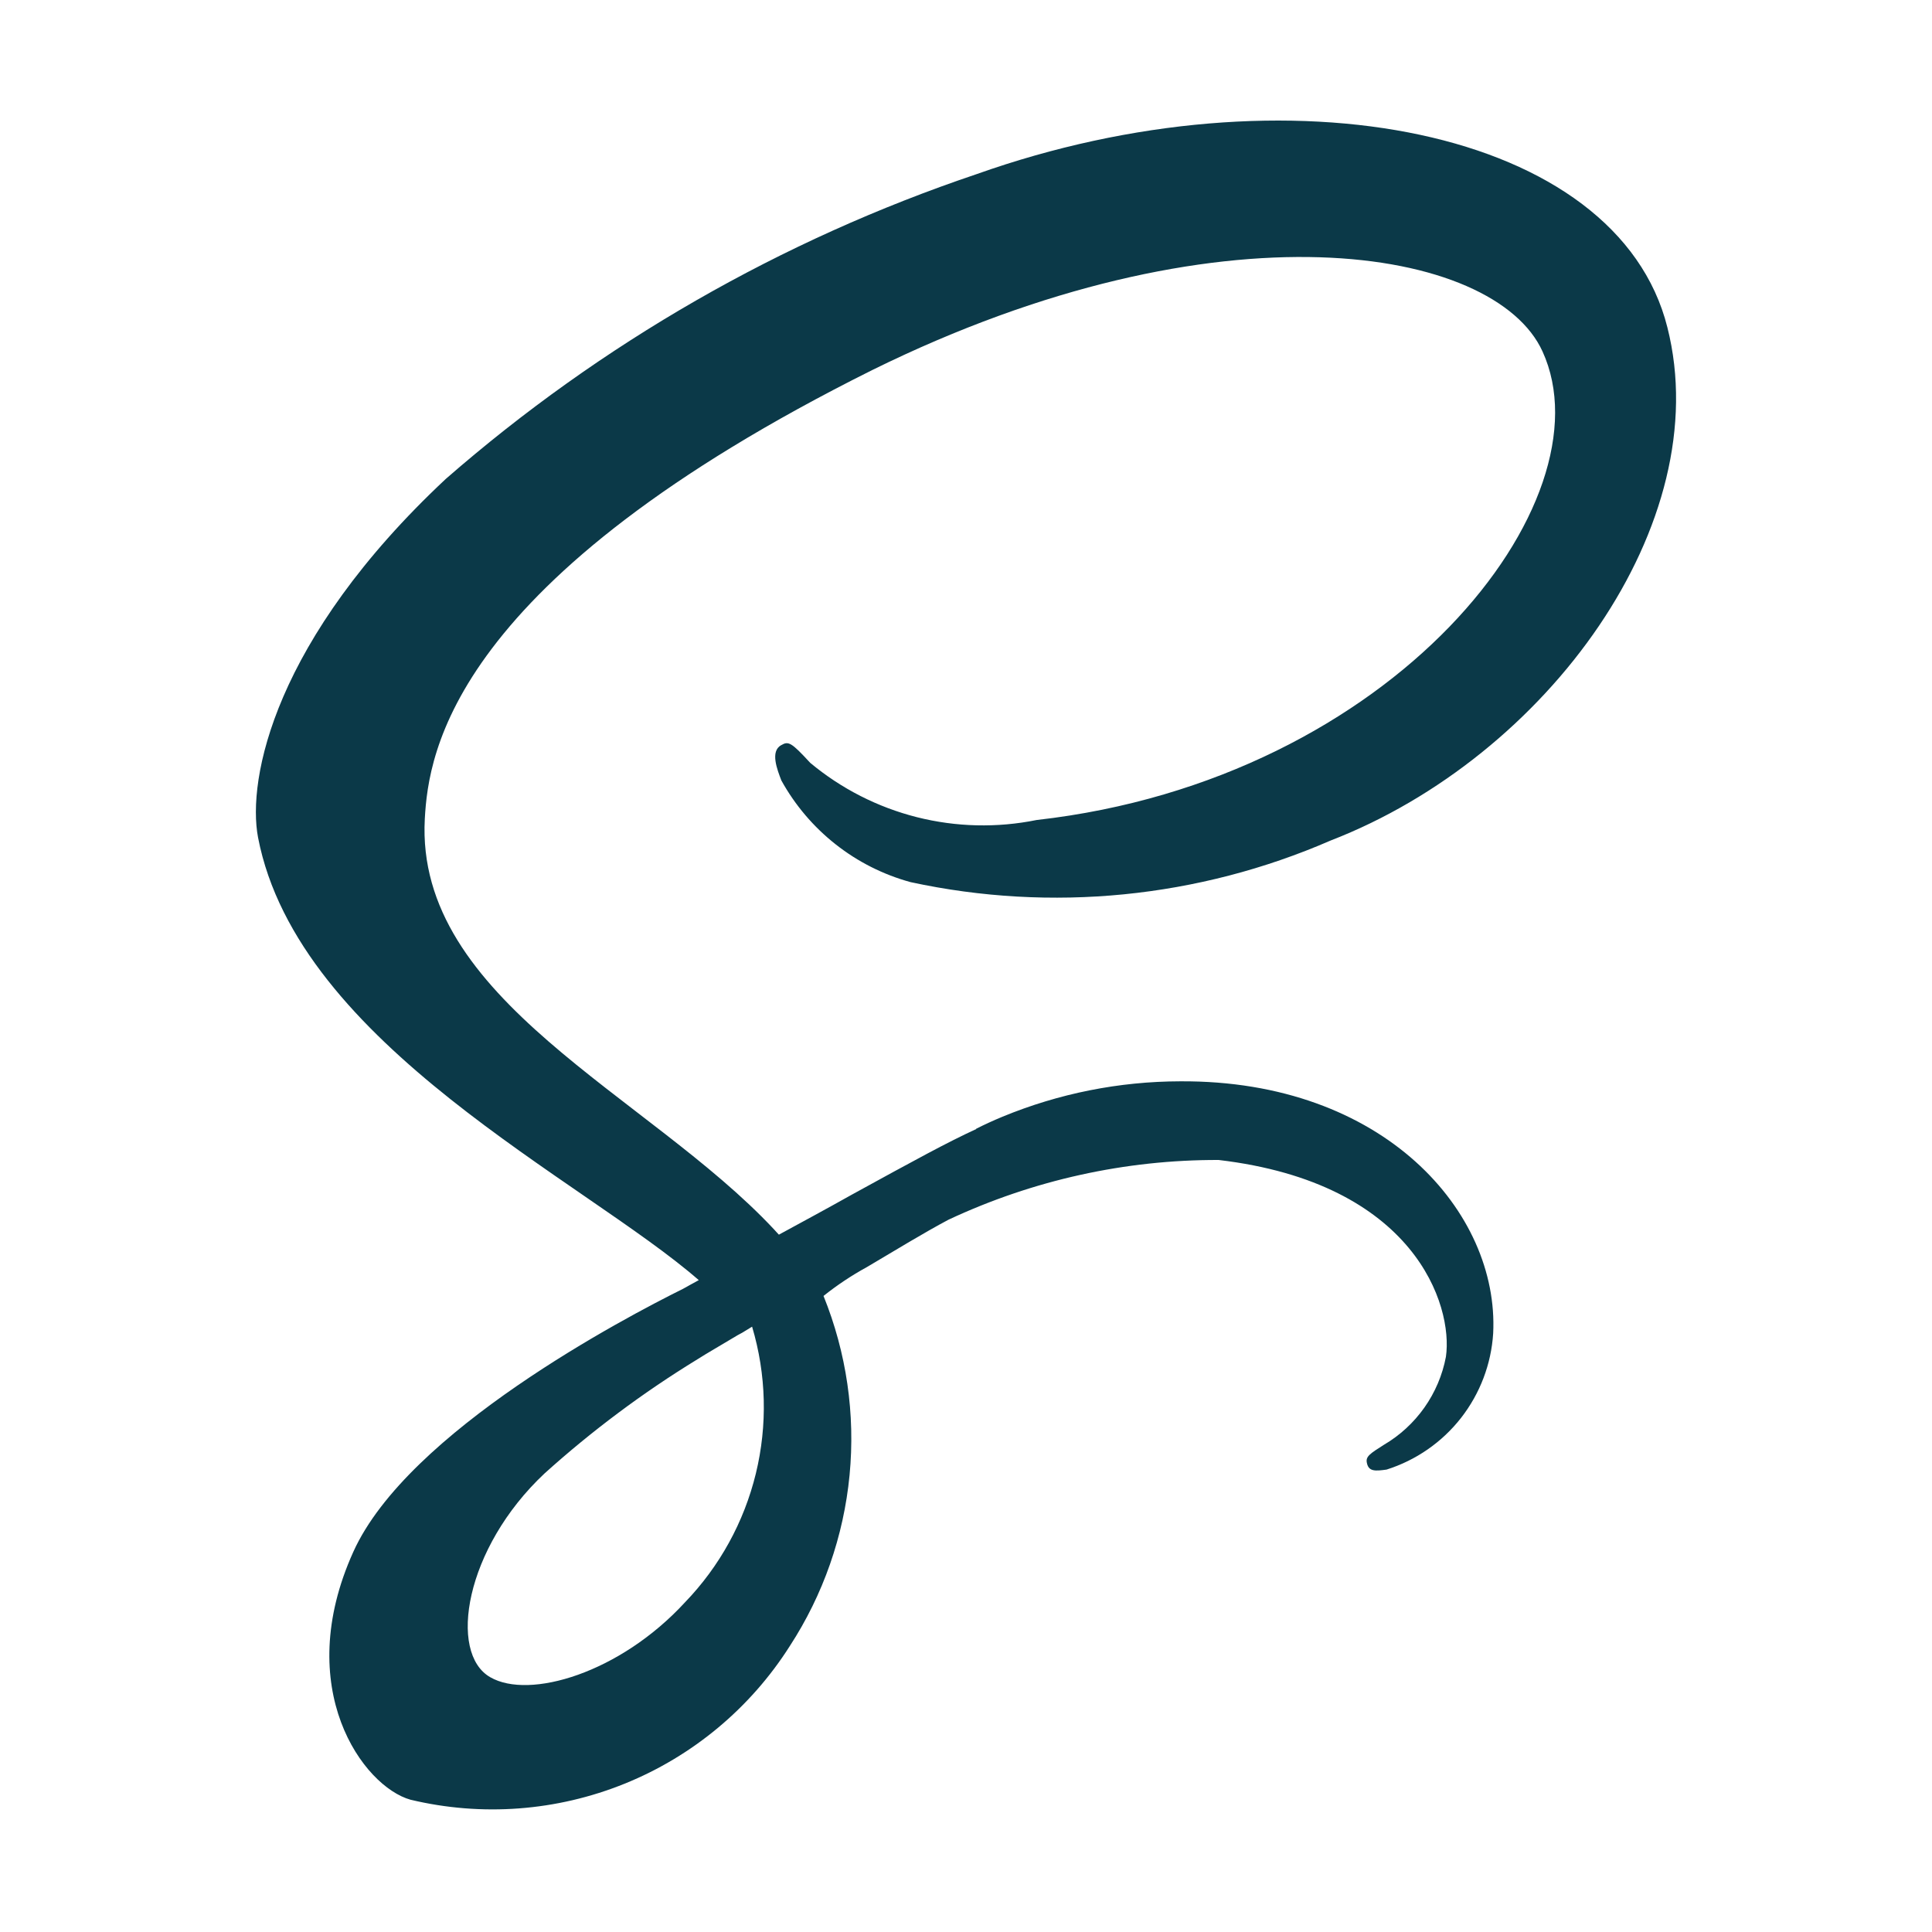
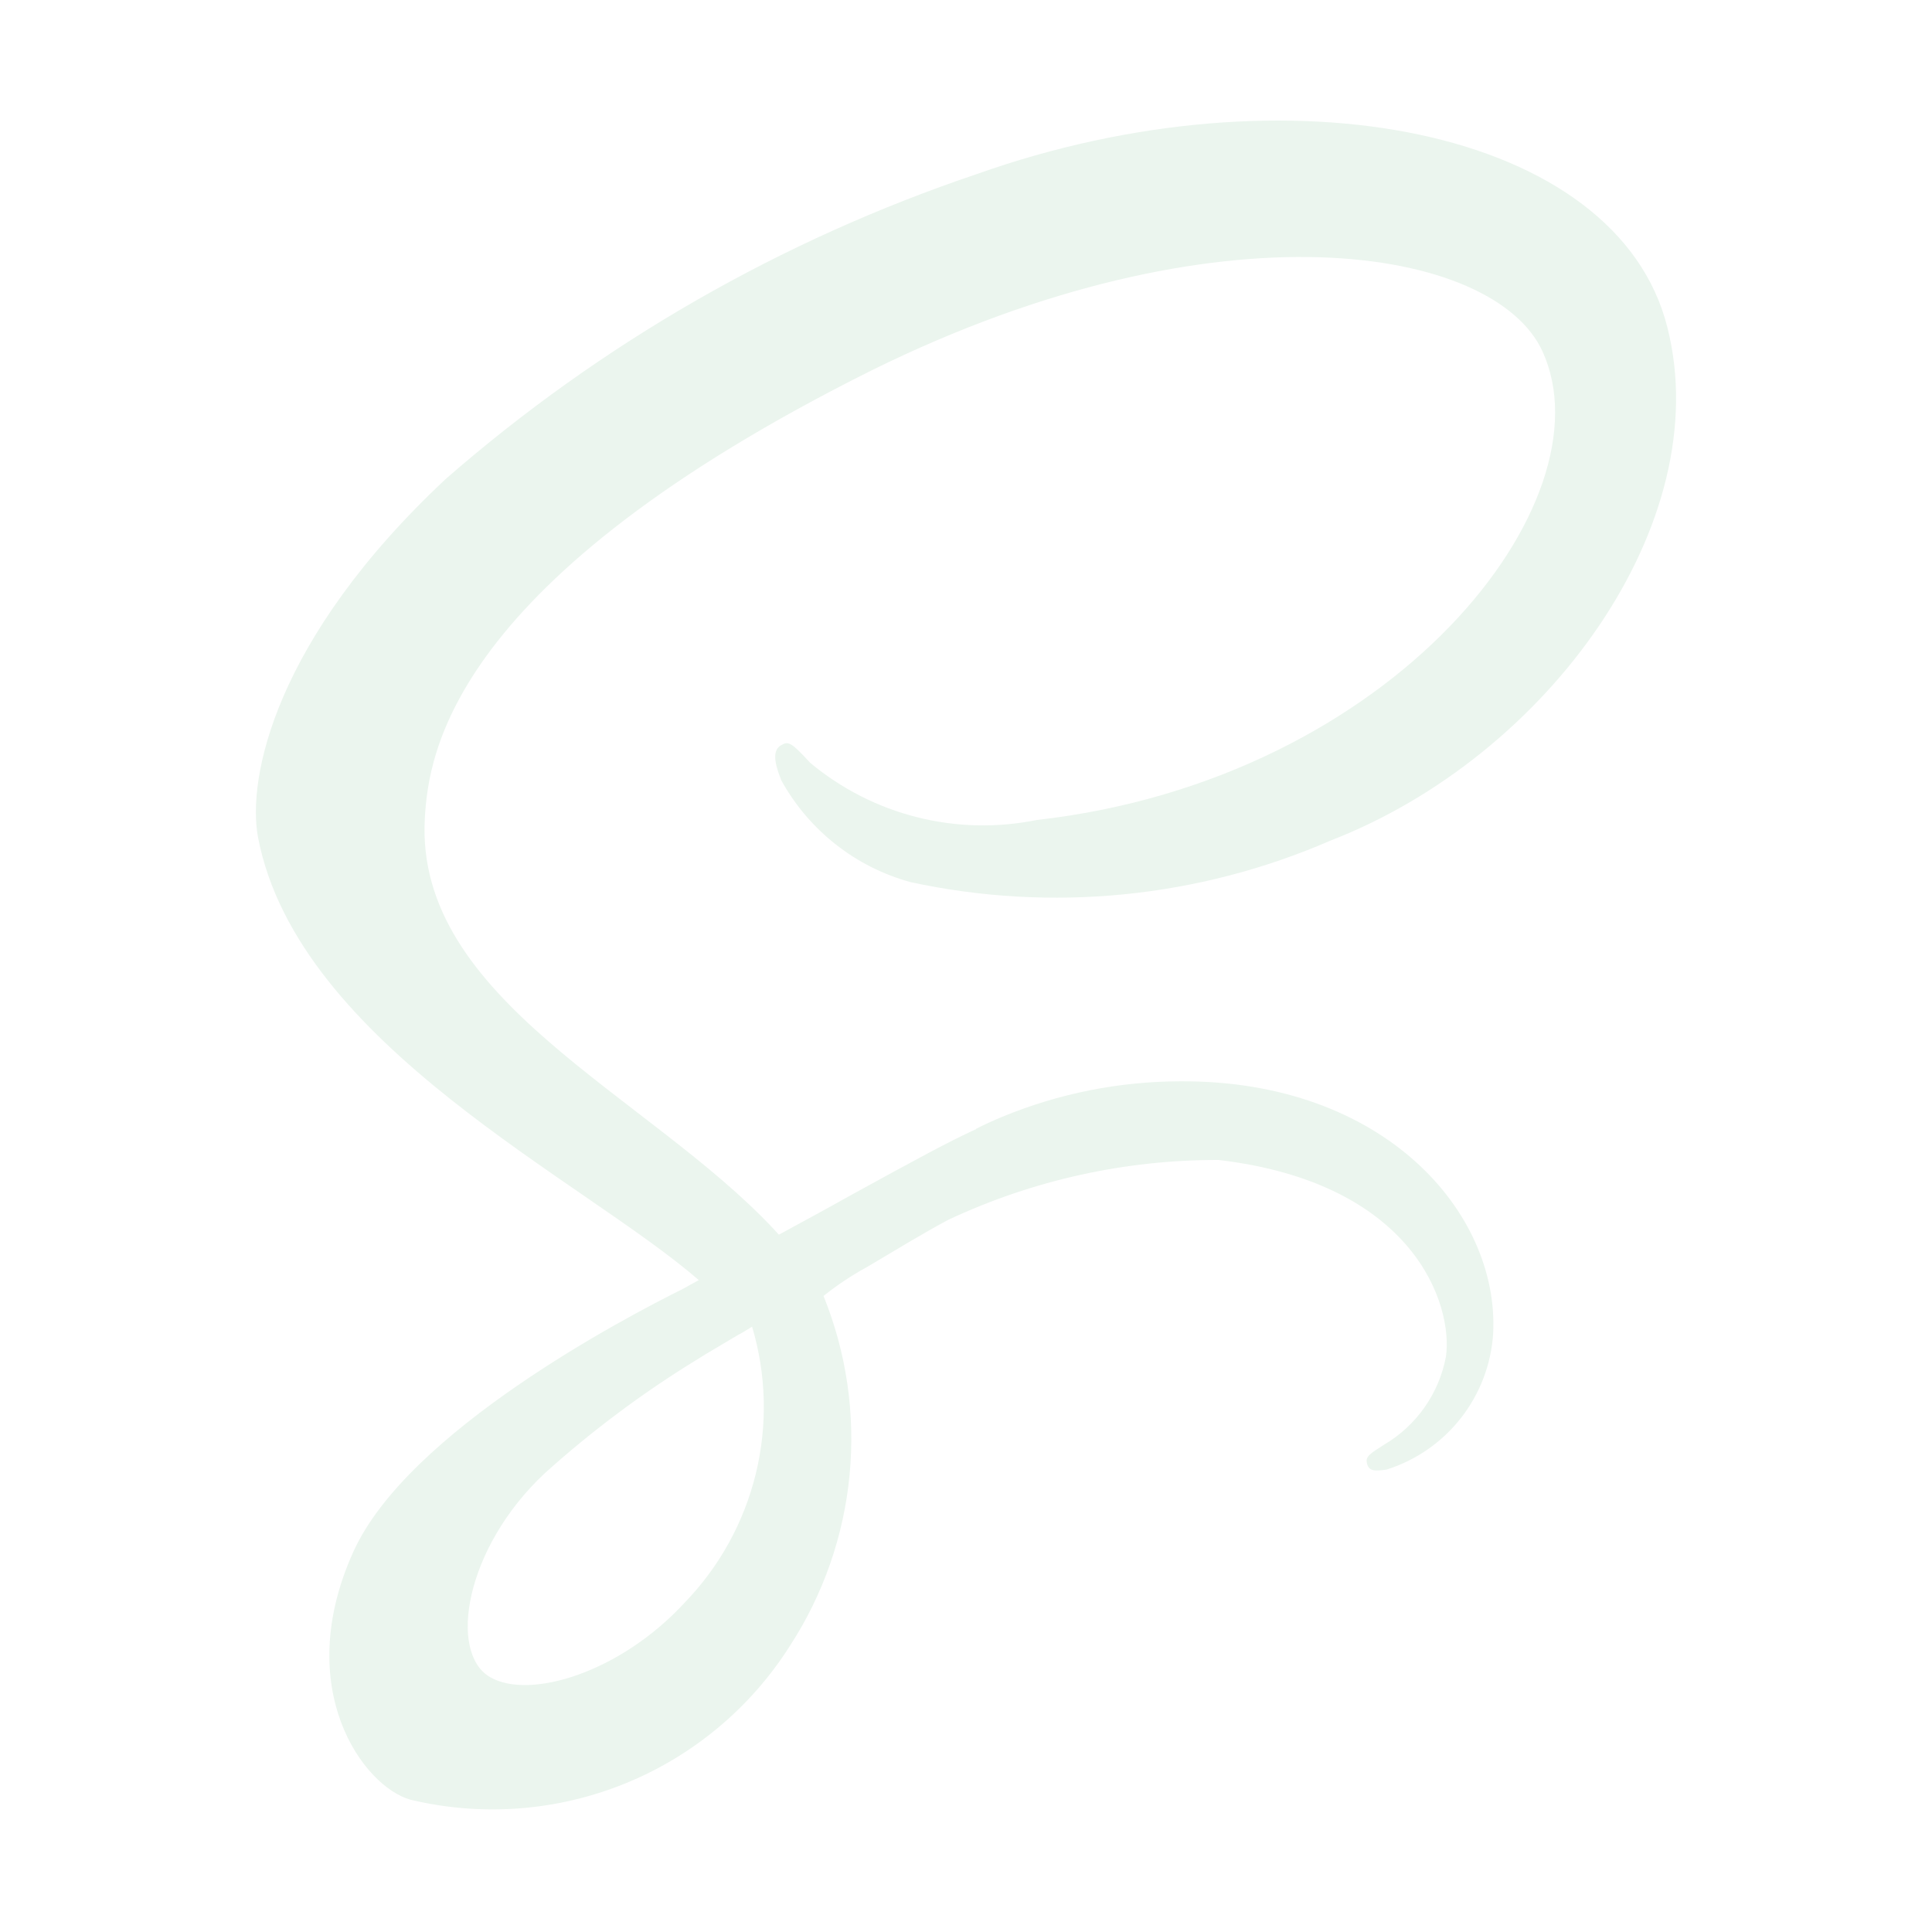
<svg xmlns="http://www.w3.org/2000/svg" width="67" height="67" viewBox="0 0 67 67" fill="none">
-   <path d="M33.858 39.153C32.851 39.616 31.747 40.219 29.538 41.431C28.701 41.902 27.826 42.373 27.011 42.817C26.955 42.761 26.896 42.69 26.84 42.631C22.47 37.962 14.388 34.664 14.732 28.393C14.859 26.109 15.644 20.113 30.253 12.831C42.275 6.905 51.841 8.547 53.493 12.188C55.867 17.378 48.365 27.037 35.95 28.437C34.575 28.716 33.156 28.682 31.797 28.339C30.437 27.995 29.173 27.351 28.096 26.453C27.439 25.738 27.34 25.697 27.097 25.839C26.697 26.048 26.955 26.695 27.097 27.066C27.571 27.923 28.212 28.677 28.982 29.283C29.751 29.889 30.635 30.334 31.58 30.592C36.466 31.648 41.56 31.143 46.144 29.149C53.669 26.237 59.544 18.14 57.823 11.352C56.096 4.47 44.672 2.201 33.864 6.04C27.096 8.321 20.842 11.912 15.46 16.608C9.506 22.177 8.563 27.018 8.949 29.044C10.335 36.241 20.255 40.925 24.233 44.394C24.024 44.509 23.848 44.603 23.691 44.693C21.706 45.679 14.139 49.635 12.252 53.818C10.111 58.558 12.596 61.956 14.237 62.413C16.711 63.005 19.308 62.81 21.666 61.855C24.023 60.901 26.024 59.233 27.388 57.086C28.547 55.306 29.258 53.272 29.462 51.158C29.666 49.043 29.356 46.911 28.559 44.942C29.029 44.567 29.53 44.233 30.058 43.944C31.071 43.345 32.036 42.754 32.893 42.298C35.825 40.925 39.025 40.217 42.262 40.227C49.059 41.027 50.401 45.267 50.143 47.053C50.023 47.687 49.768 48.287 49.396 48.814C49.024 49.341 48.543 49.782 47.987 50.108C47.516 50.407 47.358 50.508 47.4 50.721C47.457 51.035 47.685 51.02 48.085 50.964C49.106 50.641 50.006 50.017 50.666 49.174C51.325 48.33 51.715 47.307 51.782 46.238C51.992 42.051 47.999 37.457 40.931 37.499C38.814 37.503 36.719 37.92 34.762 38.728C34.448 38.858 34.143 38.998 33.847 39.147L33.858 39.153ZM23.756 55.566C21.498 58.022 18.358 58.95 17.001 58.164C15.536 57.327 16.116 53.694 18.886 51.096C20.526 49.618 22.299 48.294 24.183 47.141C24.511 46.931 24.997 46.655 25.581 46.303L25.738 46.218L26.082 46.008C26.576 47.664 26.621 49.422 26.212 51.102C25.803 52.781 24.956 54.322 23.756 55.566Z" fill="#0B3948" />
+   <path d="M33.858 39.153C32.851 39.616 31.747 40.219 29.538 41.431C28.701 41.902 27.826 42.373 27.011 42.817C26.955 42.761 26.896 42.69 26.84 42.631C22.47 37.962 14.388 34.664 14.732 28.393C14.859 26.109 15.644 20.113 30.253 12.831C42.275 6.905 51.841 8.547 53.493 12.188C55.867 17.378 48.365 27.037 35.95 28.437C34.575 28.716 33.156 28.682 31.797 28.339C30.437 27.995 29.173 27.351 28.096 26.453C27.439 25.738 27.34 25.697 27.097 25.839C26.697 26.048 26.955 26.695 27.097 27.066C27.571 27.923 28.212 28.677 28.982 29.283C29.751 29.889 30.635 30.334 31.58 30.592C36.466 31.648 41.56 31.143 46.144 29.149C53.669 26.237 59.544 18.14 57.823 11.352C56.096 4.47 44.672 2.201 33.864 6.04C27.096 8.321 20.842 11.912 15.46 16.608C9.506 22.177 8.563 27.018 8.949 29.044C10.335 36.241 20.255 40.925 24.233 44.394C24.024 44.509 23.848 44.603 23.691 44.693C21.706 45.679 14.139 49.635 12.252 53.818C10.111 58.558 12.596 61.956 14.237 62.413C16.711 63.005 19.308 62.81 21.666 61.855C24.023 60.901 26.024 59.233 27.388 57.086C28.547 55.306 29.258 53.272 29.462 51.158C29.666 49.043 29.356 46.911 28.559 44.942C29.029 44.567 29.53 44.233 30.058 43.944C31.071 43.345 32.036 42.754 32.893 42.298C35.825 40.925 39.025 40.217 42.262 40.227C49.059 41.027 50.401 45.267 50.143 47.053C50.023 47.687 49.768 48.287 49.396 48.814C49.024 49.341 48.543 49.782 47.987 50.108C47.516 50.407 47.358 50.508 47.4 50.721C47.457 51.035 47.685 51.02 48.085 50.964C49.106 50.641 50.006 50.017 50.666 49.174C51.325 48.33 51.715 47.307 51.782 46.238C51.992 42.051 47.999 37.457 40.931 37.499C38.814 37.503 36.719 37.92 34.762 38.728C34.448 38.858 34.143 38.998 33.847 39.147L33.858 39.153ZM23.756 55.566C21.498 58.022 18.358 58.95 17.001 58.164C15.536 57.327 16.116 53.694 18.886 51.096C20.526 49.618 22.299 48.294 24.183 47.141C24.511 46.931 24.997 46.655 25.581 46.303L25.738 46.218L26.082 46.008C26.576 47.664 26.621 49.422 26.212 51.102C25.803 52.781 24.956 54.322 23.756 55.566Z" fill="#EBF5EE" />
</svg>
